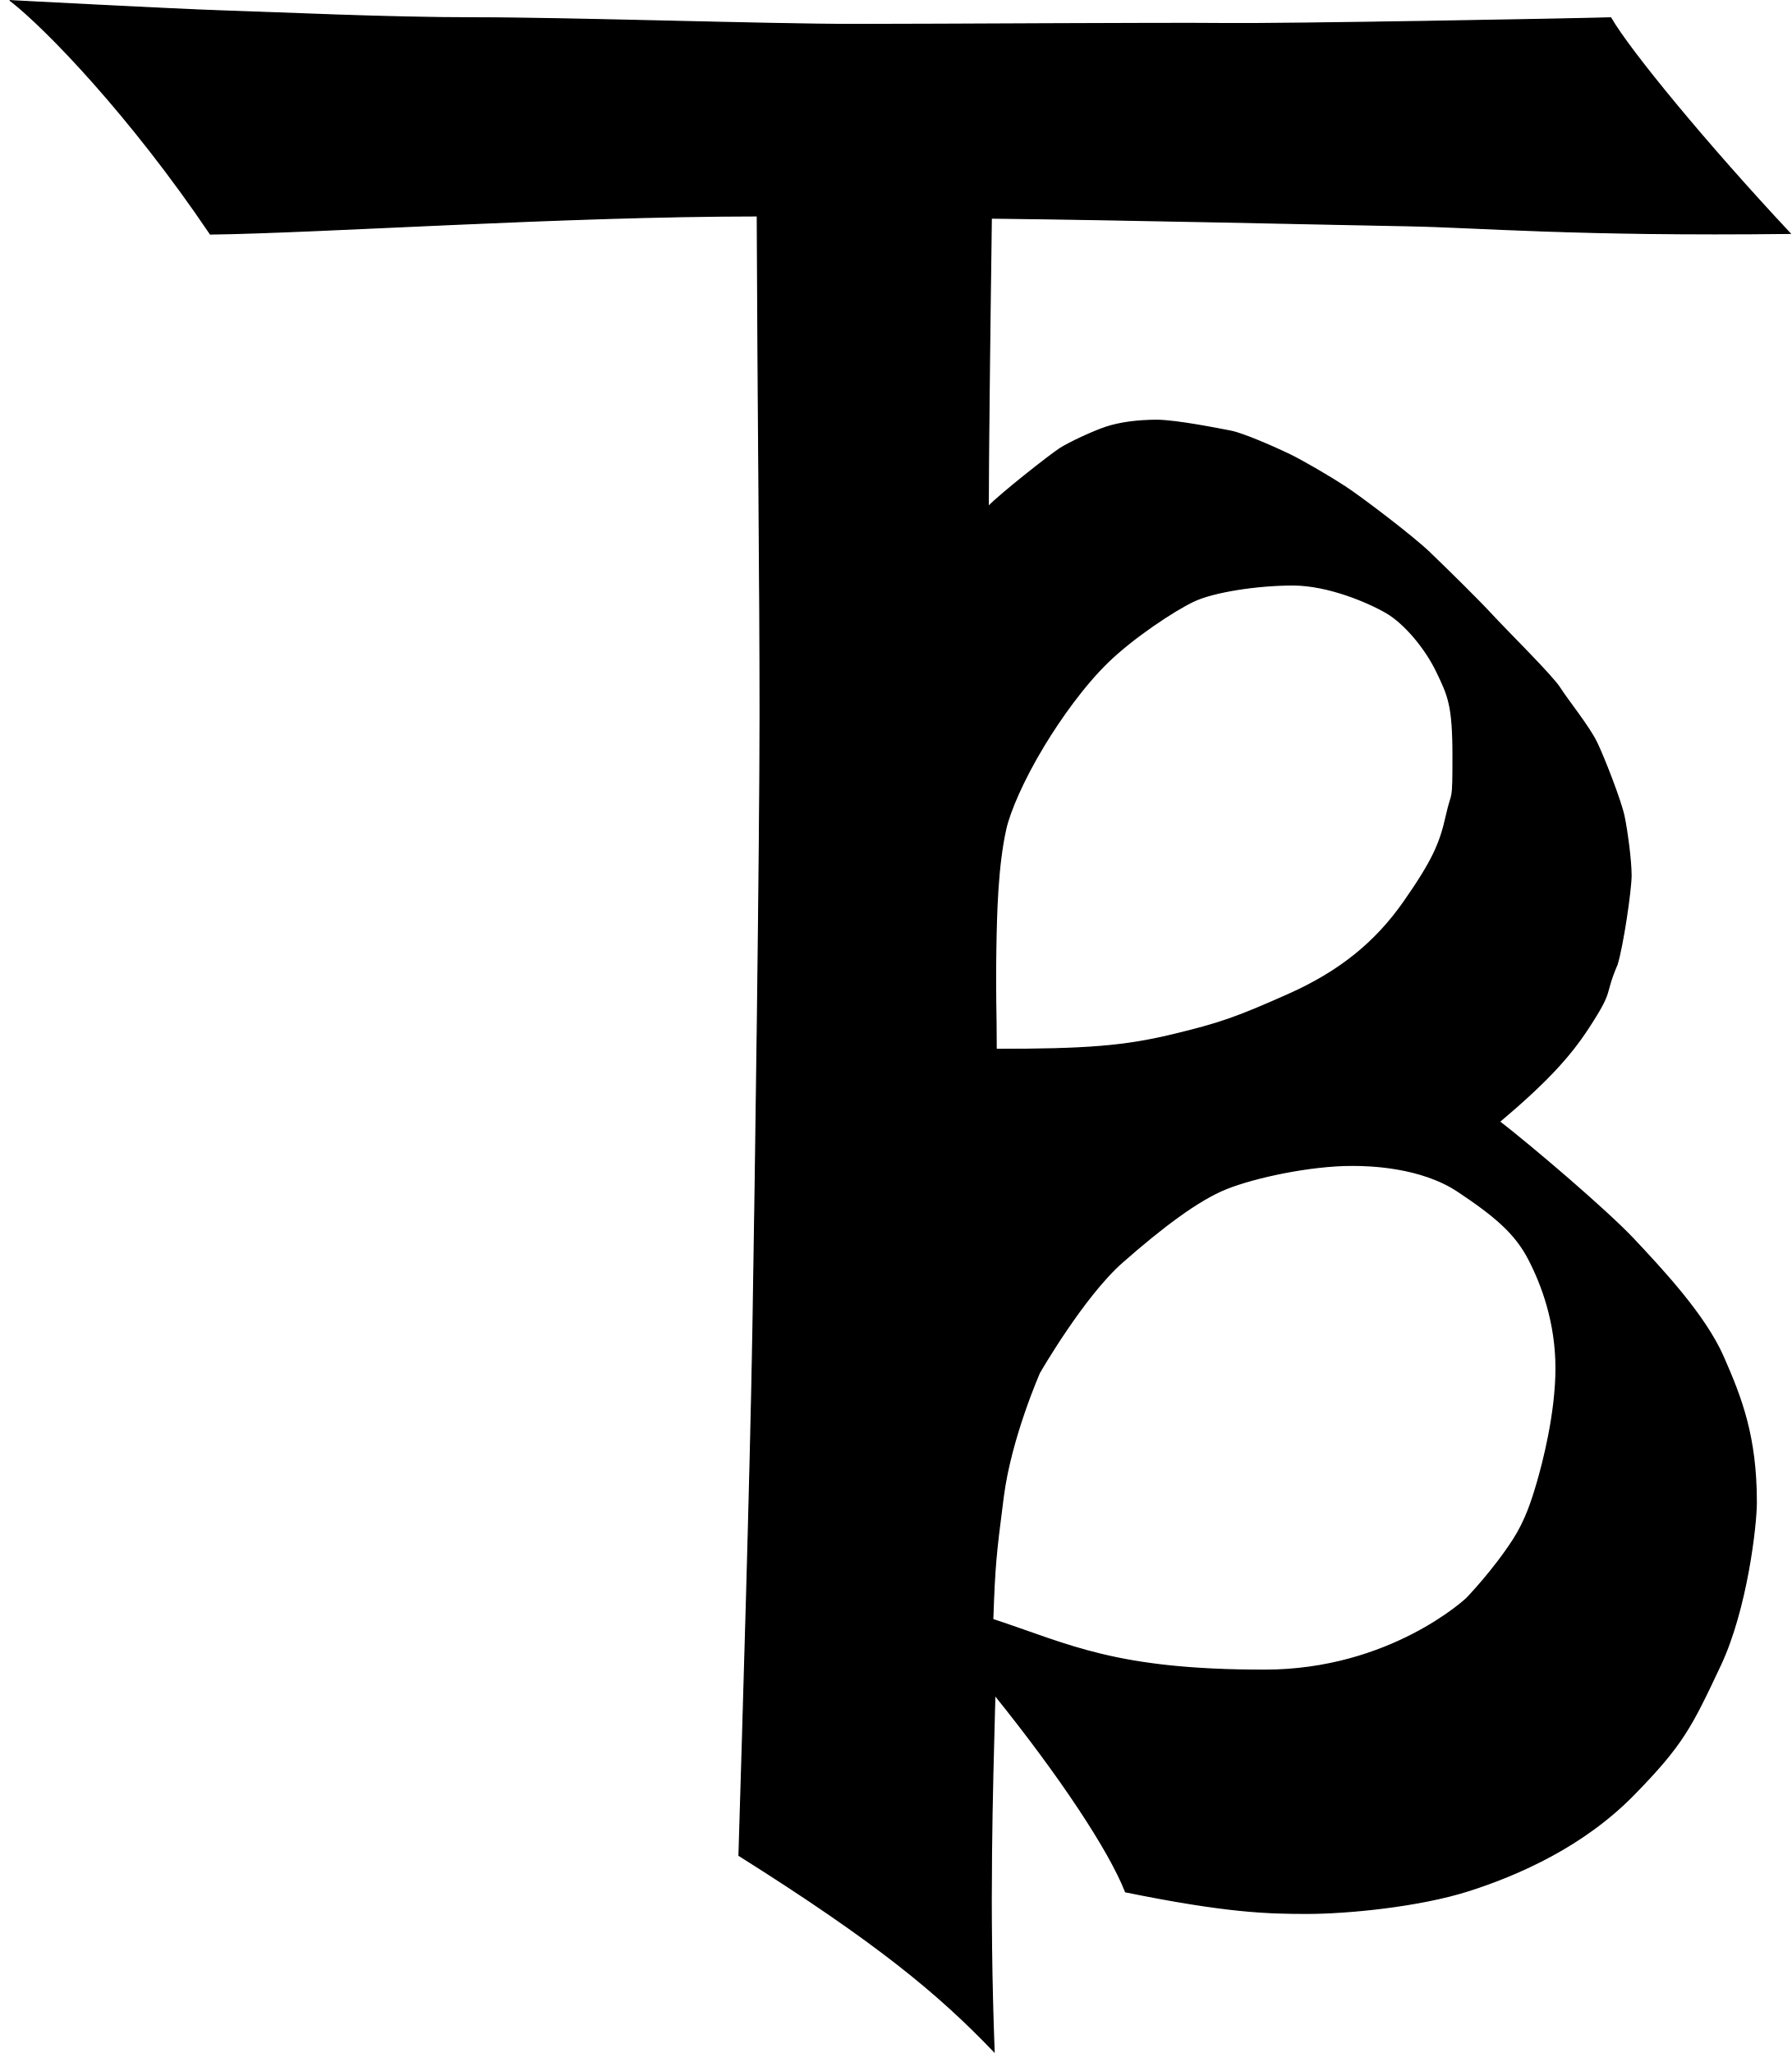
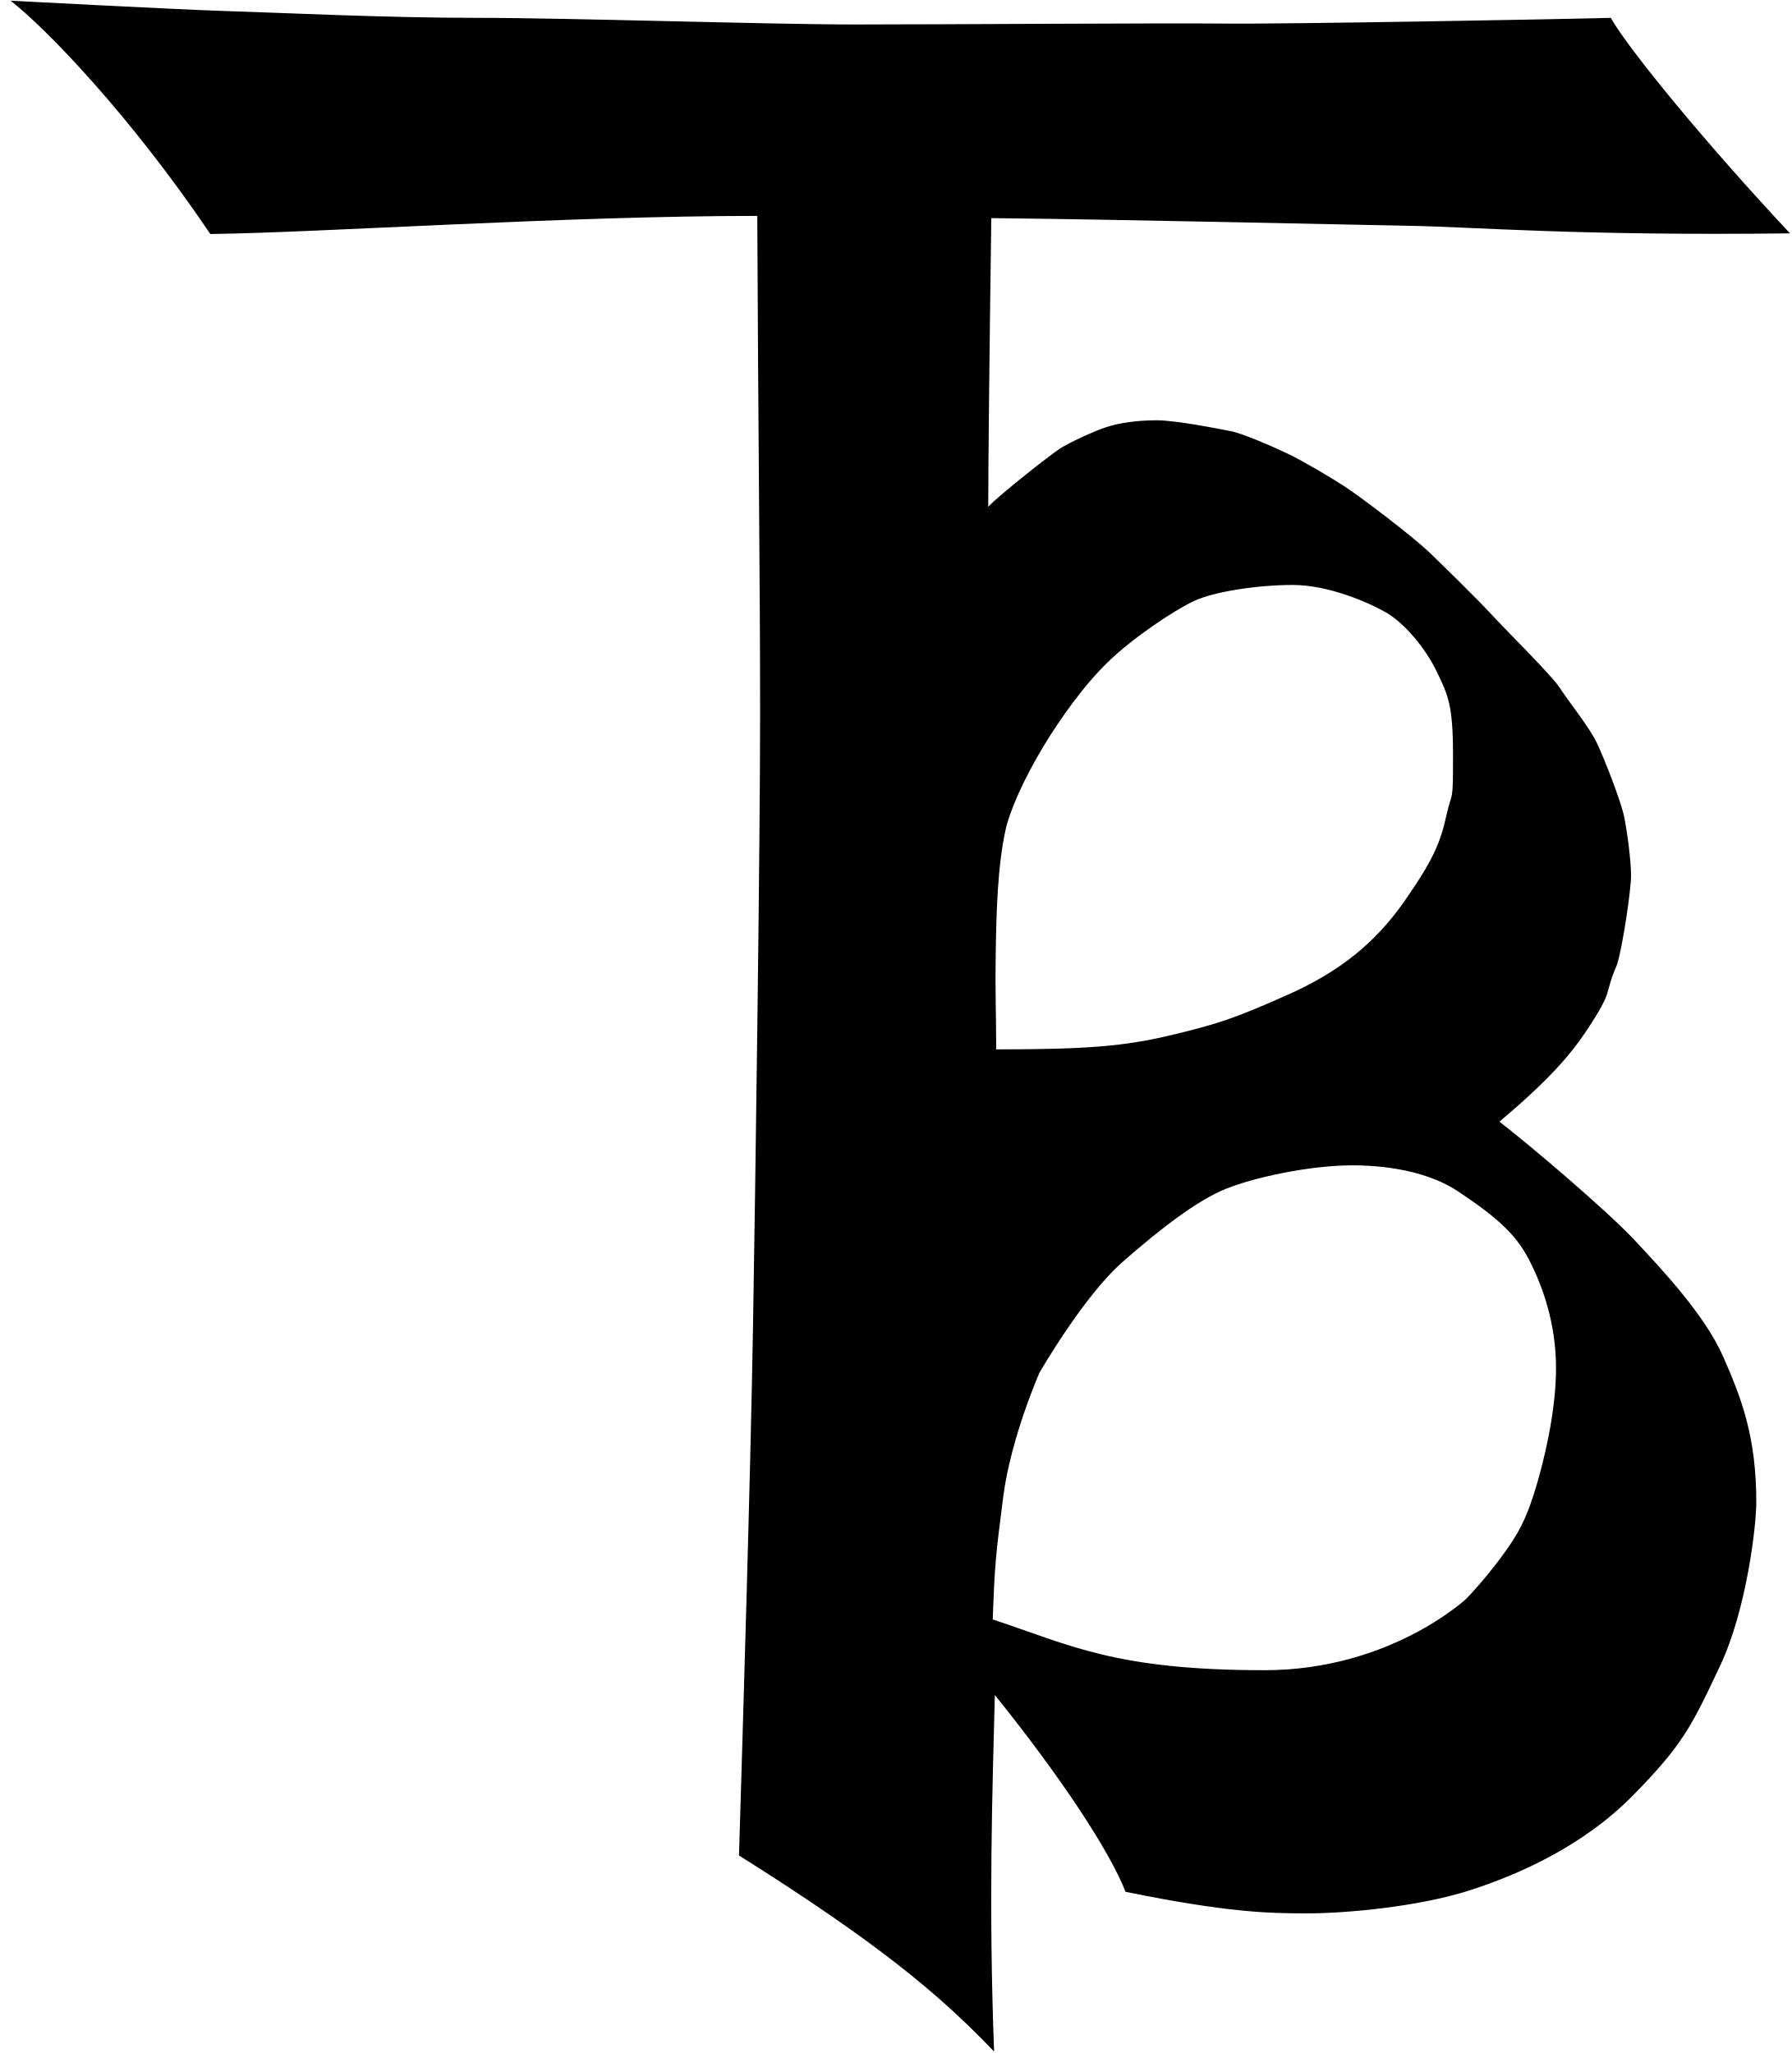
<svg xmlns="http://www.w3.org/2000/svg" width="469.56pt" height="538.2pt" viewBox="0 0 469.56 538.2" version="1.2" id="svg71">
  <defs id="defs8">
    <clipPath id="clip1">
      <path d="M 2 0 L 469.559 0 L 469.559 538 L 2 538 Z M 2 0 " id="path2" />
    </clipPath>
    <clipPath id="clip2">
      <path d="M 0 0 L 469.559 0 L 469.559 538.199 L 0 538.199 Z M 0 0 " id="path5" />
    </clipPath>
  </defs>
  <g id="surface1197">
    <g clip-path="url(#clip1)" clip-rule="nonzero" id="g56">
-       <path style=" stroke:none;fill-rule:nonzero;fill:rgb(0%,0%,0%);fill-opacity:1;" d="M 2.758 0.172 C 12.043 7.395 34.133 30.223 55.133 61.348 C 84.383 60.973 148.008 56.598 198.508 56.598 C 198.715 110.016 199.25 152.348 199.25 187.016 C 199.25 221.68 198.051 308.348 197.383 348.016 C 196.715 387.68 194.715 453.082 193.715 486.414 C 229.715 509.082 245.914 522.48 260.582 537.812 C 259.133 499.348 260.117 470.016 260.781 444.348 C 277.883 465.598 290.715 484.945 295.051 495.945 C 321.633 501.348 332.383 501.598 342.633 501.598 C 352.883 501.598 371.883 499.848 385.133 495.598 C 398.383 491.348 415.133 483.848 428.133 470.598 C 441.133 457.348 443.355 452.68 450.934 436.598 C 457.883 421.848 460.383 399.848 460.383 393.848 C 460.383 376.68 456.551 366.68 451.715 355.68 C 446.883 344.68 435.551 332.68 428.383 325.012 C 421.215 317.348 401.051 300.215 393.051 294.047 C 405.551 283.512 411.496 276.871 416.219 269.68 C 423.219 259.012 420.219 261.348 423.883 252.848 C 425.383 248.012 427.551 233.348 427.551 229.512 C 427.551 225.68 426.551 218.012 425.719 214.012 C 424.887 210.012 420.551 198.848 418.551 194.68 C 416.551 190.512 410.883 183.512 408.883 180.348 C 406.883 177.18 395.219 165.68 391.219 161.348 C 387.219 157.016 379.051 149.016 374.719 144.848 C 370.383 140.68 357.074 130.543 352.551 127.578 C 348.883 125.18 341.551 120.848 337.719 119.012 C 333.883 117.18 325.77 113.617 322.551 113.012 C 319.883 112.512 308.383 110.18 303.219 110.18 C 298.051 110.18 293.383 110.848 289.883 112.012 C 286.383 113.18 280.27 116.051 277.883 117.578 C 275.383 119.18 262.219 129.512 259.051 132.848 C 259.051 122.016 259.352 93.348 259.852 57.18 C 292.551 57.512 350.383 58.848 368.883 59.18 C 387.383 59.512 412.719 61.848 469.219 61.18 C 447.383 37.848 427.219 13.348 422.219 4.68 C 411.051 5.012 337.051 6.348 321.051 6.18 C 305.051 6.012 246.484 6.414 223.984 6.414 C 201.484 6.414 149.383 4.68 125.051 4.68 C 100.719 4.68 73.883 3.34 57.883 2.848 C 47.051 2.516 0.051 0.047 2.758 0.172 " id="path54" />
+       <path style="fill:#000000;fill-opacity:1;fill-rule:nonzero;stroke:none;stroke-width:1.333" d="M 3.678 0.229 C 16.058 9.859 45.51 40.297 73.51 81.797 C 112.51 81.297 197.344 75.463 264.678 75.463 C 264.954 146.687 265.666 203.13 265.666 249.354 C 265.666 295.572 264.068 411.131 263.178 464.021 C 262.287 516.907 259.62 604.11 258.287 648.553 C 306.287 678.777 327.886 696.641 347.443 717.084 C 345.511 665.798 346.824 626.687 347.709 592.463 C 370.511 620.796 387.619 646.593 393.4 661.26 C 428.843 668.463 443.177 668.797 456.844 668.797 C 470.51 668.797 495.843 666.464 513.51 660.797 C 531.176 655.13 553.51 645.13 570.844 627.463 C 588.177 609.796 591.14 603.574 601.244 582.131 C 610.51 562.464 613.844 533.131 613.844 525.131 C 613.844 502.24 608.735 488.907 602.287 474.24 C 595.844 459.574 580.735 443.574 571.178 433.35 C 561.62 423.131 534.735 400.286 524.068 392.062 C 540.735 378.016 548.662 369.161 554.959 359.572 C 564.292 345.348 560.292 348.464 565.178 337.131 C 567.178 330.683 570.068 311.13 570.068 306.016 C 570.068 300.906 568.734 290.683 567.625 285.35 C 566.516 280.016 560.735 265.13 558.068 259.572 C 555.402 254.015 547.844 244.682 545.178 240.463 C 542.511 236.239 526.958 220.907 521.625 215.131 C 516.292 209.355 505.401 198.688 499.625 193.131 C 493.844 187.574 476.1 174.057 470.068 170.104 C 465.178 166.906 455.4 161.13 450.291 158.682 C 445.176 156.239 434.36 151.489 430.068 150.682 C 426.511 150.015 411.176 146.906 404.291 146.906 C 397.4 146.906 391.176 147.798 386.51 149.35 C 381.843 150.907 373.692 154.735 370.51 156.771 C 367.176 158.907 349.624 172.683 345.4 177.131 C 345.4 162.688 345.802 124.464 346.469 76.24 C 390.068 76.683 467.177 78.464 491.844 78.906 C 516.51 79.349 550.292 82.463 625.625 81.572 C 596.51 50.463 569.626 17.798 562.959 6.24 C 548.068 6.683 449.402 8.464 428.068 8.24 C 406.735 8.016 328.646 8.553 298.646 8.553 C 268.646 8.553 199.177 6.24 166.734 6.24 C 134.292 6.24 98.511 4.453 77.178 3.797 C 62.735 3.354 0.068 0.062 3.678 0.229 z M 451.844 204.463 C 464.177 204.463 478.176 210.464 484.51 214.131 C 490.843 217.798 498.178 226.464 502.178 234.797 C 506.178 243.13 507.844 246.464 507.844 264.131 C 507.844 281.798 507.619 275.574 505.51 285.131 C 503.4 294.688 500.775 300.798 490.775 315.131 C 480.775 329.464 468.178 339.662 450.178 347.662 C 432.178 355.662 426.376 357.729 409.709 361.729 C 393.042 365.729 379.844 366.797 348.178 366.797 C 348.178 352.797 347.775 348.797 348.041 331.797 C 348.244 319.13 348.63 302.75 351.51 289.797 C 352.843 283.797 357.553 272.651 364.912 260.531 C 370.579 251.198 378.843 239.464 387.51 231.131 C 396.176 222.798 410.178 213.464 417.178 210.131 C 424.178 206.798 439.51 204.463 451.844 204.463 z M 472.646 407.328 C 478.646 407.328 496.646 407.796 509.646 416.463 C 522.646 425.13 529.646 431.131 534.312 440.131 C 538.979 449.131 543.844 462.26 543.844 478.26 C 543.844 494.26 539.177 511.796 537.312 518.197 C 535.443 524.593 533.25 531.454 528.969 538.115 C 521.839 549.193 512.578 558.729 512.578 558.729 C 512.578 558.729 485.979 583.797 441.979 583.797 C 389.645 583.797 374.041 574.984 346.979 566.062 C 347.645 547.13 347.98 543.798 350.646 523.131 C 353.313 502.464 363.312 479.797 363.312 479.797 C 363.312 479.797 378.646 453.131 392.312 441.131 C 405.979 429.131 418.646 419.463 428.646 415.463 C 438.646 411.463 457.98 407.328 472.646 407.328 z " transform="scale(0.75)" id="path54" />
    </g>
-     <g clip-path="url(#clip2)" clip-rule="nonzero" id="g60">
-       <path style="fill:none;stroke-width:3.02;stroke-linecap:butt;stroke-linejoin:miter;stroke:rgb(0%,0%,0%);stroke-opacity:1;stroke-miterlimit:4;" d="M 27.578 5380.281 C 120.43 5308.055 341.328 5079.773 551.328 4768.523 C 843.828 4772.273 1480.078 4816.023 1985.078 4816.023 C 1987.148 4281.844 1992.5 3858.523 1992.5 3511.844 C 1992.5 3165.203 1980.508 2298.523 1973.828 1901.844 C 1967.148 1505.203 1947.148 851.18 1937.148 517.859 C 2297.148 291.18 2459.141 157.195 2605.82 3.875 C 2591.328 388.523 2601.172 681.844 2607.812 938.523 C 2778.828 726.023 2907.148 532.547 2950.508 422.547 C 3216.328 368.523 3323.828 366.023 3426.328 366.023 C 3528.828 366.023 3718.828 383.523 3851.328 426.023 C 3983.828 468.523 4151.328 543.523 4281.328 676.023 C 4411.328 808.523 4433.555 855.203 4509.336 1016.023 C 4578.828 1163.523 4603.828 1383.523 4603.828 1443.523 C 4603.828 1615.203 4565.508 1715.203 4517.148 1825.203 C 4468.828 1935.203 4355.508 2055.203 4283.828 2131.883 C 4212.148 2208.523 4010.508 2379.852 3930.508 2441.531 C 4055.508 2546.883 4114.961 2613.289 4162.188 2685.203 C 4232.188 2791.883 4202.188 2768.523 4238.828 2853.523 C 4253.828 2901.883 4275.508 3048.523 4275.508 3086.883 C 4275.508 3125.203 4265.508 3201.883 4257.188 3241.883 C 4248.867 3281.883 4205.508 3393.523 4185.508 3435.203 C 4165.508 3476.883 4108.828 3546.883 4088.828 3578.523 C 4068.828 3610.203 3952.188 3725.203 3912.188 3768.523 C 3872.188 3811.844 3790.508 3891.844 3747.188 3933.523 C 3703.828 3975.203 3570.742 4076.57 3525.508 4106.219 C 3488.828 4130.203 3415.508 4173.523 3377.188 4191.883 C 3338.828 4210.203 3257.695 4245.828 3225.508 4251.883 C 3198.828 4256.883 3083.828 4280.203 3032.188 4280.203 C 2980.508 4280.203 2933.828 4273.523 2898.828 4261.883 C 2863.828 4250.203 2802.695 4221.492 2778.828 4206.219 C 2753.828 4190.203 2622.188 4086.883 2590.508 4053.523 C 2590.508 4161.844 2593.516 4448.523 2598.516 4810.203 C 2925.508 4806.883 3503.828 4793.523 3688.828 4790.203 C 3873.828 4786.883 4127.188 4763.523 4692.188 4770.203 C 4473.828 5003.523 4272.188 5248.523 4222.188 5335.203 C 4110.508 5331.883 3370.508 5318.523 3210.508 5320.203 C 3050.508 5321.883 2464.844 5317.859 2239.844 5317.859 C 2014.844 5317.859 1493.828 5335.203 1250.508 5335.203 C 1007.188 5335.203 738.828 5348.602 578.828 5353.523 C 470.508 5356.844 0.508 5381.531 27.578 5380.281 Z M 27.578 5380.281 " transform="matrix(0.1,0,0,-0.1,0,538.2)" id="path58" />
-     </g>
-     <path style=" stroke:none;fill-rule:nonzero;fill:rgb(100%,100%,100%);fill-opacity:1;" d="M 260.234 424.547 C 280.531 431.238 292.234 437.848 331.484 437.848 C 364.484 437.848 384.434 419.047 384.434 419.047 C 384.434 419.047 391.379 411.895 396.727 403.586 C 399.938 398.59 401.582 393.445 402.984 388.648 C 404.383 383.848 407.883 370.695 407.883 358.695 C 407.883 346.695 404.234 336.848 400.734 330.098 C 397.234 323.348 391.984 318.848 382.234 312.348 C 372.484 305.848 358.984 305.496 354.484 305.496 C 343.484 305.496 328.984 308.598 321.484 311.598 C 313.984 314.598 304.484 321.848 294.234 330.848 C 283.984 339.848 272.484 359.848 272.484 359.848 C 272.484 359.848 264.984 376.848 262.984 392.348 C 260.984 407.848 260.734 410.348 260.234 424.547 " id="path62" />
-     <path style="fill:none;stroke-width:3.02;stroke-linecap:butt;stroke-linejoin:miter;stroke:rgb(0%,0%,0%);stroke-opacity:1;stroke-miterlimit:4;" d="M 2602.344 1136.531 C 2805.312 1069.617 2922.344 1003.523 3314.844 1003.523 C 3644.844 1003.523 3844.336 1191.531 3844.336 1191.531 C 3844.336 1191.531 3913.789 1263.055 3967.266 1346.141 C 3999.375 1396.102 4015.82 1447.547 4029.844 1495.516 C 4043.828 1543.523 4078.828 1675.047 4078.828 1795.047 C 4078.828 1915.047 4042.344 2013.523 4007.344 2081.023 C 3972.344 2148.523 3919.844 2193.523 3822.344 2258.523 C 3724.844 2323.523 3589.844 2327.039 3544.844 2327.039 C 3434.844 2327.039 3289.844 2296.023 3214.844 2266.023 C 3139.844 2236.023 3044.844 2163.523 2942.344 2073.523 C 2839.844 1983.523 2724.844 1783.523 2724.844 1783.523 C 2724.844 1783.523 2649.844 1613.523 2629.844 1458.523 C 2609.844 1303.523 2607.344 1278.523 2602.344 1136.531 Z M 2602.344 1136.531 " transform="matrix(0.1,0,0,-0.1,0,538.2)" id="path64" />
-     <path style=" stroke:none;fill-rule:nonzero;fill:rgb(100%,100%,100%);fill-opacity:1;" d="M 261.133 275.098 C 284.883 275.098 294.781 274.297 307.281 271.297 C 319.781 268.297 324.133 266.746 337.633 260.746 C 351.133 254.746 360.582 247.098 368.082 236.348 C 375.582 225.598 377.551 221.016 379.133 213.848 C 380.715 206.68 380.883 211.348 380.883 198.098 C 380.883 184.848 379.633 182.348 376.633 176.098 C 373.633 169.848 368.133 163.348 363.383 160.598 C 358.633 157.848 348.133 153.348 338.883 153.348 C 329.633 153.348 318.133 155.098 312.883 157.598 C 307.633 160.098 297.133 167.098 290.633 173.348 C 284.133 179.598 277.934 188.398 273.684 195.398 C 268.164 204.488 264.633 212.848 263.633 217.348 C 261.473 227.062 261.184 239.348 261.031 248.848 C 260.832 261.598 261.133 264.598 261.133 275.098 " id="path66" />
-     <path style="fill:none;stroke-width:3.02;stroke-linecap:butt;stroke-linejoin:miter;stroke:rgb(0%,0%,0%);stroke-opacity:1;stroke-miterlimit:4;" d="M 2611.328 2631.023 C 2848.828 2631.023 2947.812 2639.031 3072.812 2669.031 C 3197.812 2699.031 3241.328 2714.539 3376.328 2774.539 C 3511.328 2834.539 3605.82 2911.023 3680.82 3018.523 C 3755.82 3126.023 3775.508 3171.844 3791.328 3243.523 C 3807.148 3315.203 3808.828 3268.523 3808.828 3401.023 C 3808.828 3533.523 3796.328 3558.523 3766.328 3621.023 C 3736.328 3683.523 3681.328 3748.523 3633.828 3776.023 C 3586.328 3803.523 3481.328 3848.523 3388.828 3848.523 C 3296.328 3848.523 3181.328 3831.023 3128.828 3806.023 C 3076.328 3781.023 2971.328 3711.023 2906.328 3648.523 C 2841.328 3586.023 2779.336 3498.016 2736.836 3428.016 C 2681.641 3337.117 2646.328 3253.523 2636.328 3208.523 C 2614.727 3111.375 2611.836 2988.523 2610.312 2893.523 C 2608.32 2766.023 2611.328 2736.023 2611.328 2631.023 Z M 2611.328 2631.023 " transform="matrix(0.1,0,0,-0.1,0,538.2)" id="path68" />
+     <g clip-path="url(#clip2)" clip-rule="nonzero" id="g60" />
+     <path style="stroke:none;fill-rule:nonzero;fill:none;fill-opacity:1" d="M 260.234 424.547 C 280.531 431.238 292.234 437.848 331.484 437.848 C 364.484 437.848 384.434 419.047 384.434 419.047 C 384.434 419.047 391.379 411.895 396.727 403.586 C 399.938 398.59 401.582 393.445 402.984 388.648 C 404.383 383.848 407.883 370.695 407.883 358.695 C 407.883 346.695 404.234 336.848 400.734 330.098 C 397.234 323.348 391.984 318.848 382.234 312.348 C 372.484 305.848 358.984 305.496 354.484 305.496 C 343.484 305.496 328.984 308.598 321.484 311.598 C 313.984 314.598 304.484 321.848 294.234 330.848 C 283.984 339.848 272.484 359.848 272.484 359.848 C 272.484 359.848 264.984 376.848 262.984 392.348 C 260.984 407.848 260.734 410.348 260.234 424.547 " id="path62" />
  </g>
</svg>
